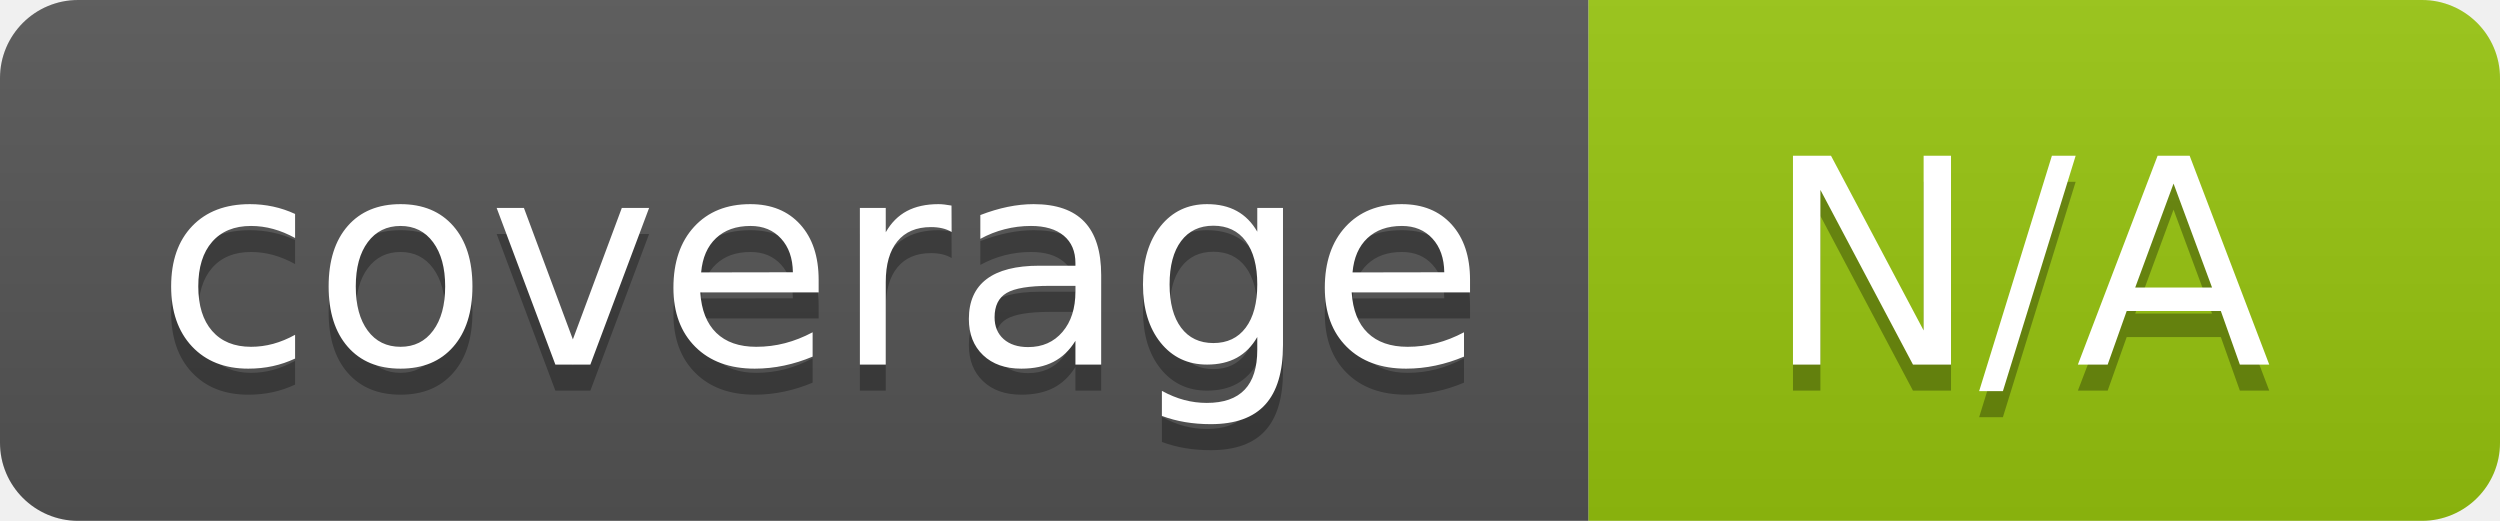
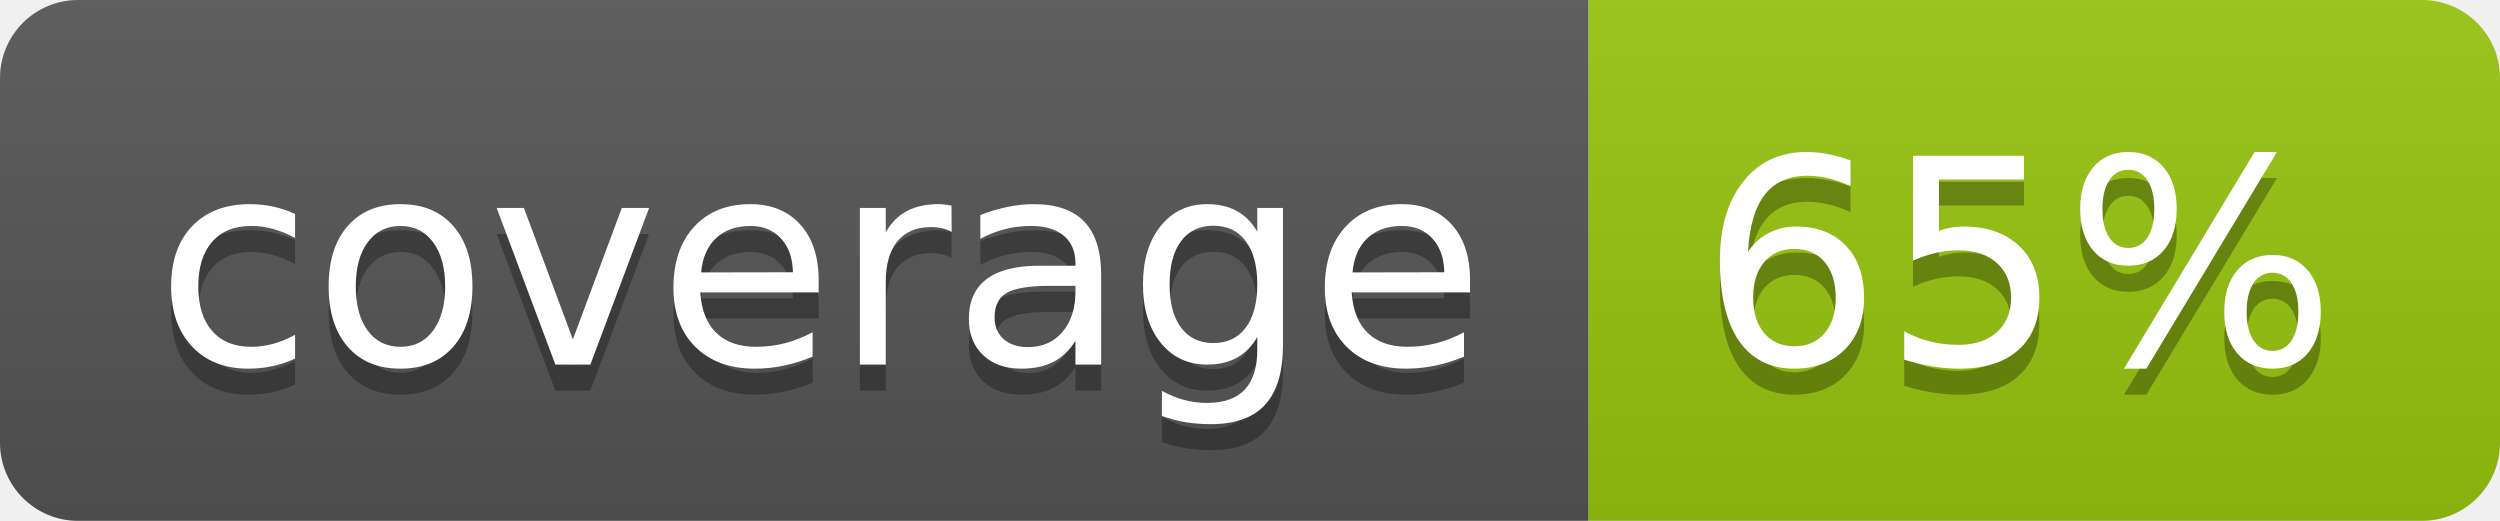
<svg xmlns="http://www.w3.org/2000/svg" width="96" height="20">
  <linearGradient id="b" x2="0" y2="100%">
    <stop offset="0" stop-color="#bbb" stop-opacity=".1" />
    <stop offset="1" stop-opacity=".1" />
  </linearGradient>
  <clipPath id="a">
    <rect width="96" height="20" rx="3" fill="#fff" />
  </clipPath>
  <g clip-path="url(#a)">
    <path fill="#555" d="M0 0h61v20H0z" />
    <path fill="#97C50F" d="M61 0h35v20H61z" />
    <path fill="url(#b)" d="M0 0h96v20H0z" />
  </g>
  <g fill="#fff" text-anchor="middle" font-family="DejaVu Sans,Verdana,Geneva,sans-serif" font-size="110">
    <text x="315" y="150" fill="#010101" fill-opacity=".3" transform="scale(.1)" textLength="510">coverage</text>
    <text x="315" y="140" transform="scale(.1)" textLength="510">coverage</text>
-     <text x="775" y="150" fill="#010101" fill-opacity=".3" transform="scale(.1)" textLength="250">N/A</text>
-     <text x="775" y="140" transform="scale(.1)" textLength="250">N/A</text>
+     <text x="775" y="150" fill="#010101" fill-opacity=".3" transform="scale(.1)" textLength="250">65%</text>
+     <text x="775" y="140" transform="scale(.1)" textLength="250">65%</text>
  </g>
</svg>
